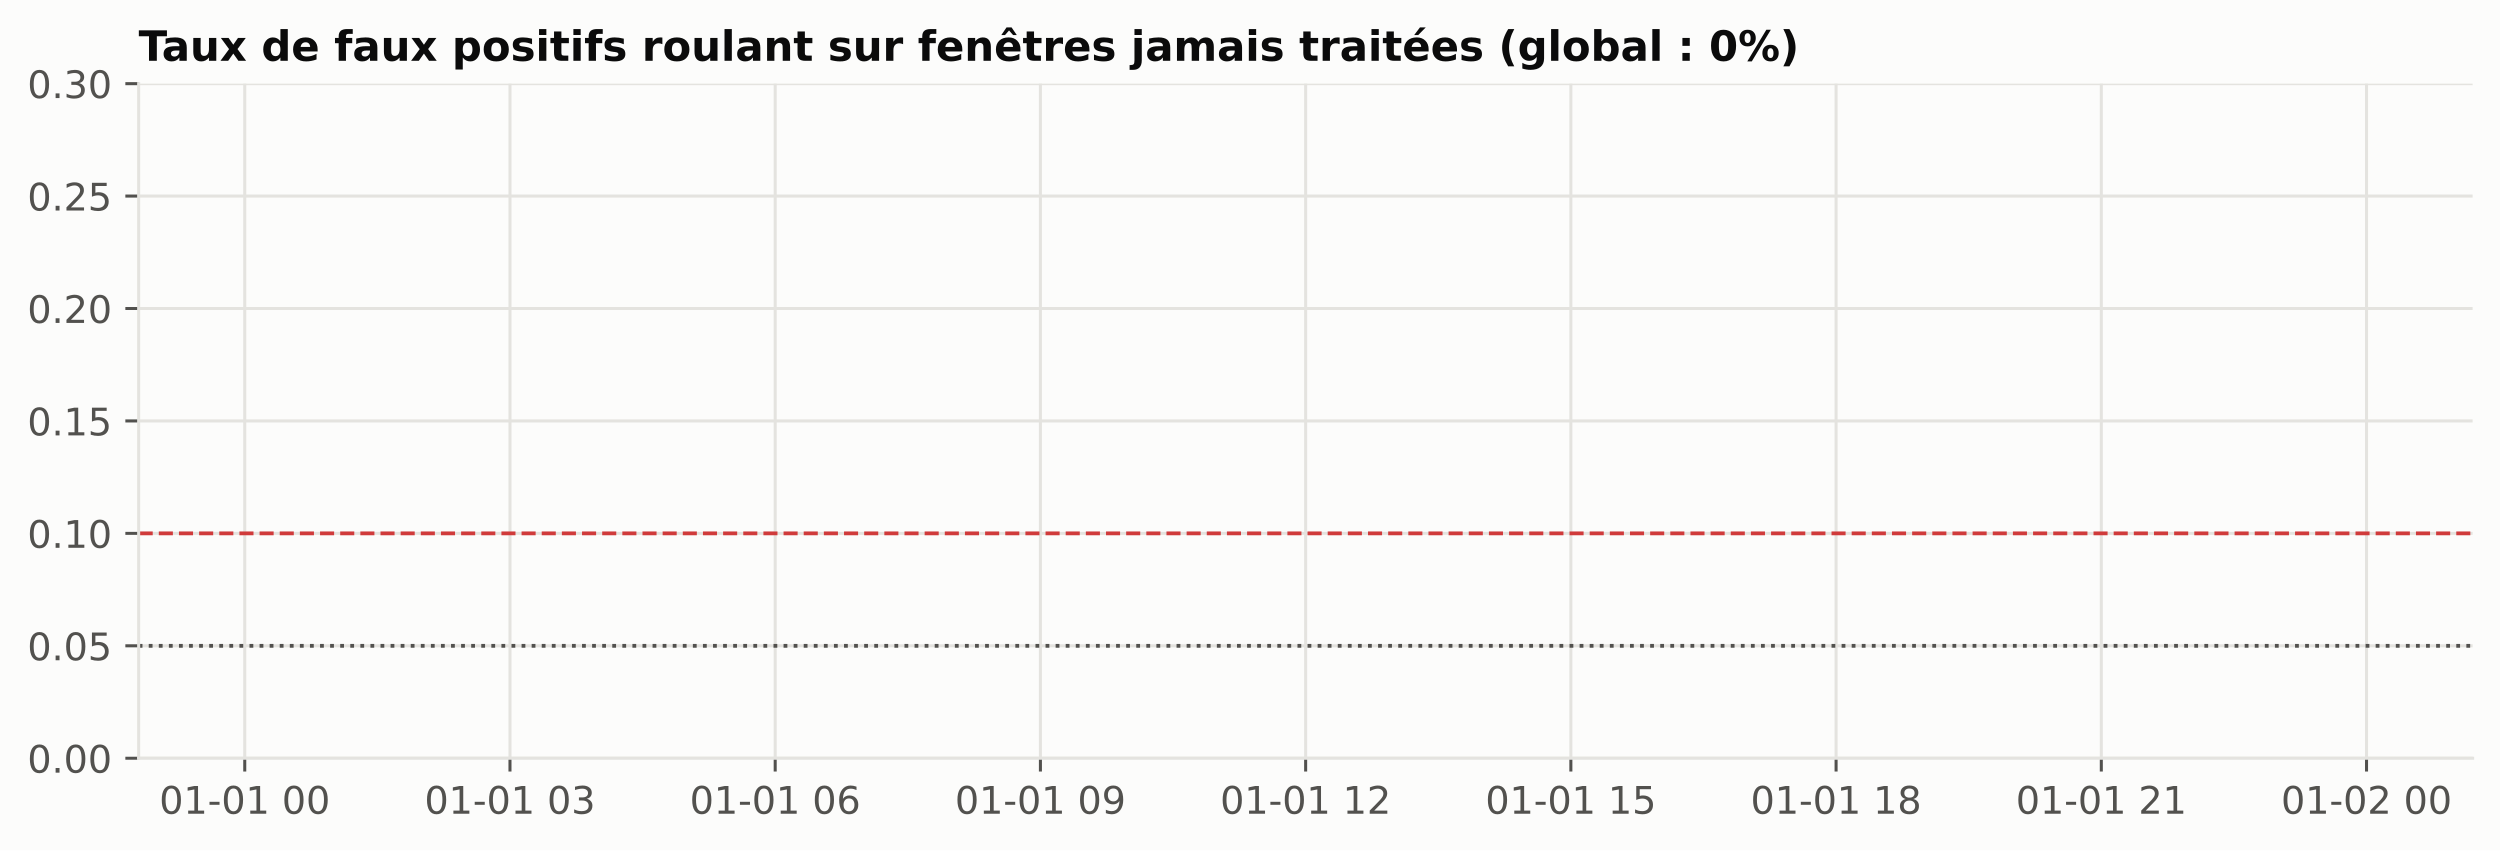
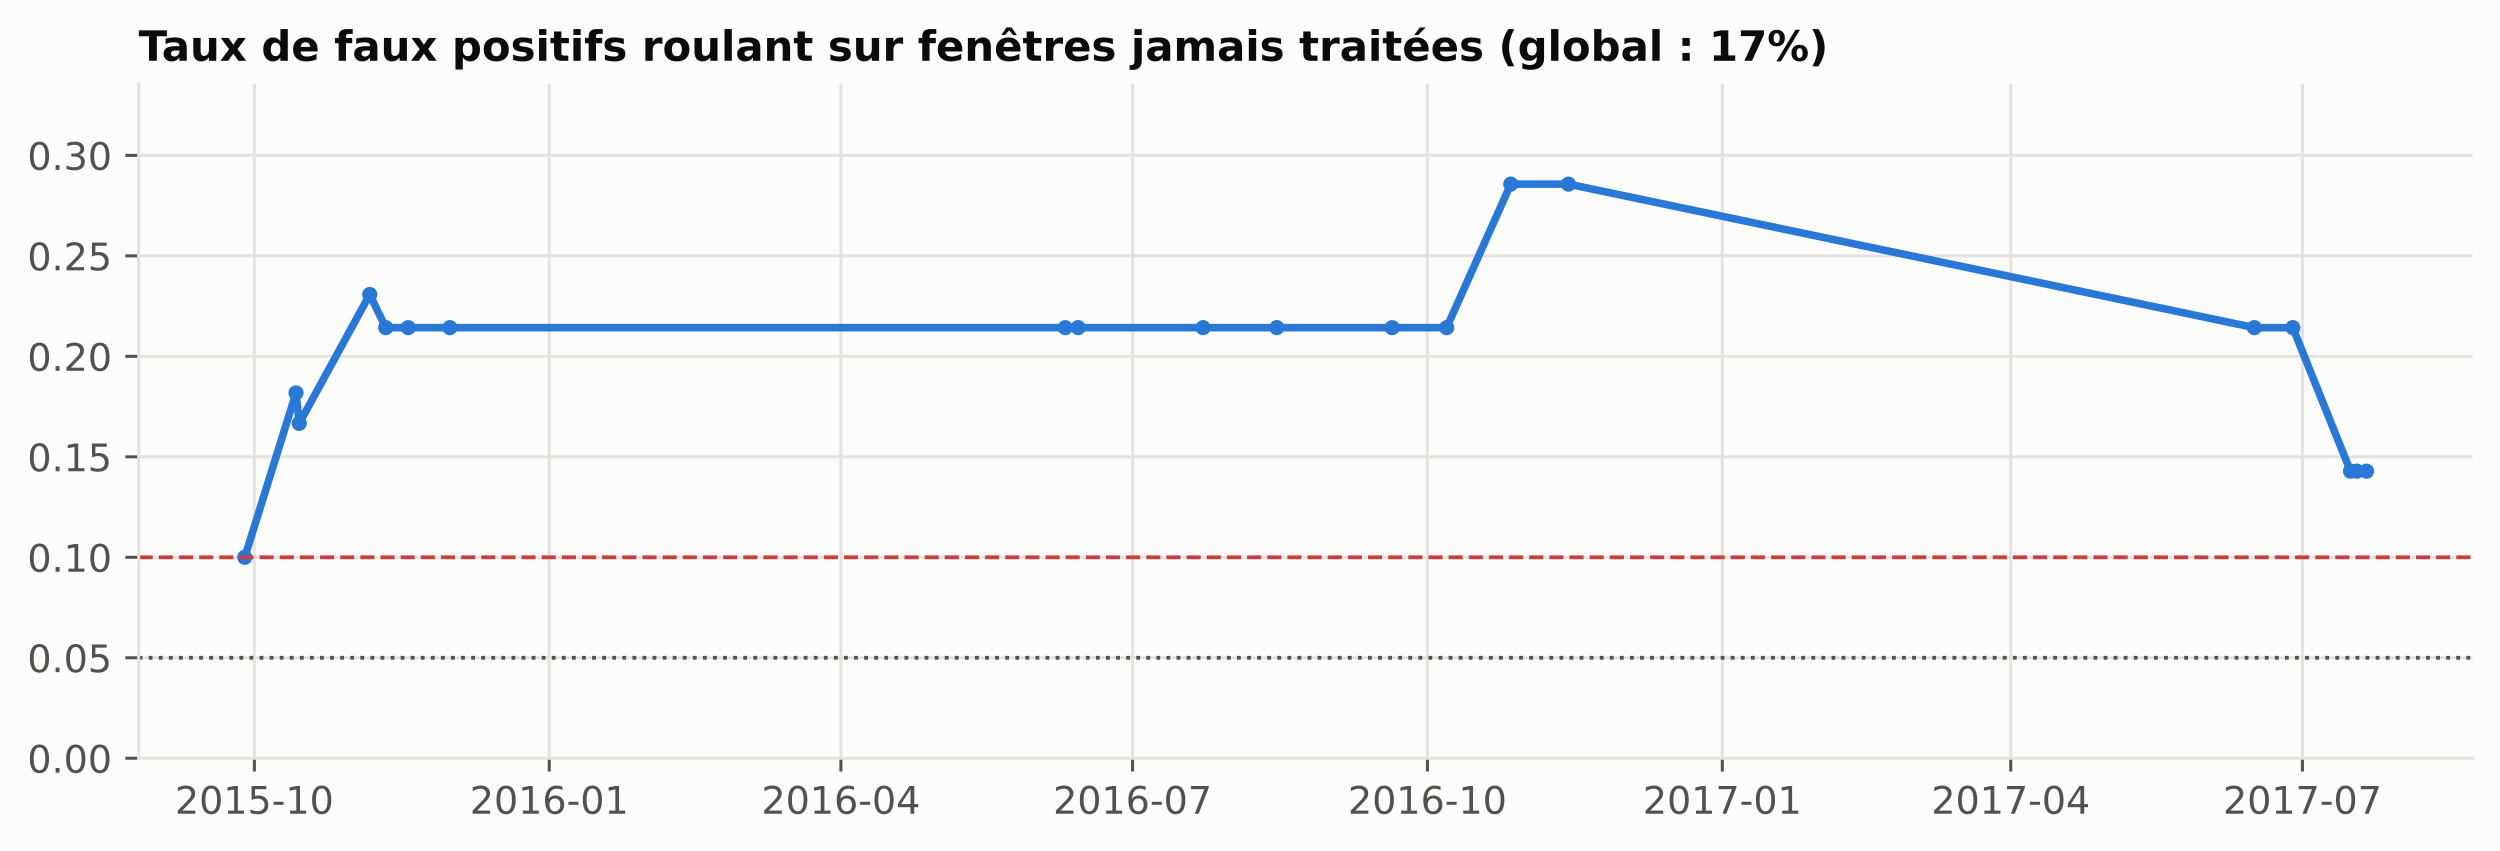
<svg xmlns="http://www.w3.org/2000/svg" xmlns:xlink="http://www.w3.org/1999/xlink" width="657.466pt" height="223.606pt" viewBox="0 0 657.466 223.606" version="1.1">
  <defs>
    <style type="text/css">*{stroke-linejoin: round; stroke-linecap: butt}</style>
  </defs>
  <g id="figure_1">
    <g id="patch_1">
      <path d="M 0 223.606  L 657.466 223.606  L 657.466 0  L 0 0  z " style="fill: #fcfcfb" />
    </g>
    <g id="axes_1">
      <g id="patch_2">
        <path d="M 36.466 199.406  L 650.266 199.406  L 650.266 21.998  L 36.466 21.998  z " style="fill: #fcfcfb" />
      </g>
      <g id="matplotlib.axis_1">
        <g id="xtick_1">
          <g id="line2d_1">
-             <path d="M 64.366 199.406  L 64.366 21.998  " clip-path="url(#p58a3b58fb9)" style="fill: none; stroke: #e4e3df; stroke-width: 0.8; stroke-linecap: square" />
+             <path d="M 66.894 199.406  L 66.894 21.998  " clip-path="url(#p12a9c72871)" style="fill: none; stroke: #e4e3df; stroke-width: 0.8; stroke-linecap: square" />
          </g>
          <g id="line2d_2">
            <defs>
-               <path id="m853178d4ce" d="M 0 0  L 0 3.5  " style="stroke: #52514e; stroke-width: 0.8" />
+               <path id="m378c3dde2d" d="M 0 0  L 0 3.5  " style="stroke: #52514e; stroke-width: 0.8" />
            </defs>
            <g>
-               <use xlink:href="#m853178d4ce" x="64.366" y="199.406" style="fill: #52514e; stroke: #52514e; stroke-width: 0.8" />
+               <use xlink:href="#m378c3dde2d" x="66.894" y="199.406" style="fill: #52514e; stroke: #52514e; stroke-width: 0.8" />
            </g>
          </g>
          <g id="text_1">
-             <text style="font-size: 10px; font-family: 'DejaVu Sans', 'Bitstream Vera Sans', 'Computer Modern Sans Serif', 'Lucida Grande', 'Verdana', 'Geneva', 'Lucid', 'Arial', 'Helvetica', 'Avant Garde', sans-serif; text-anchor: middle; fill: #52514e" x="64.366" y="214.004" transform="rotate(-0 64.36562 214.0039)">01-01 00</text>
+             <text style="font-size: 10px; font-family: 'DejaVu Sans', 'Bitstream Vera Sans', 'Computer Modern Sans Serif', 'Lucida Grande', 'Verdana', 'Geneva', 'Lucid', 'Arial', 'Helvetica', 'Avant Garde', sans-serif; text-anchor: middle; fill: #52514e" x="66.894" y="214.004" transform="rotate(-0 66.89433 214.0039)">2015-10</text>
          </g>
        </g>
        <g id="xtick_2">
          <g id="line2d_3">
-             <path d="M 134.116 199.406  L 134.116 21.998  " clip-path="url(#p58a3b58fb9)" style="fill: none; stroke: #e4e3df; stroke-width: 0.8; stroke-linecap: square" />
+             <path d="M 144.441 199.406  L 144.441 21.998  " clip-path="url(#p12a9c72871)" style="fill: none; stroke: #e4e3df; stroke-width: 0.8; stroke-linecap: square" />
          </g>
          <g id="line2d_4">
            <g>
-               <use xlink:href="#m853178d4ce" x="134.116" y="199.406" style="fill: #52514e; stroke: #52514e; stroke-width: 0.8" />
+               <use xlink:href="#m378c3dde2d" x="144.441" y="199.406" style="fill: #52514e; stroke: #52514e; stroke-width: 0.8" />
            </g>
          </g>
          <g id="text_2">
-             <text style="font-size: 10px; font-family: 'DejaVu Sans', 'Bitstream Vera Sans', 'Computer Modern Sans Serif', 'Lucida Grande', 'Verdana', 'Geneva', 'Lucid', 'Arial', 'Helvetica', 'Avant Garde', sans-serif; text-anchor: middle; fill: #52514e" x="134.116" y="214.004" transform="rotate(-0 134.1156 214.0039)">01-01 03</text>
+             <text style="font-size: 10px; font-family: 'DejaVu Sans', 'Bitstream Vera Sans', 'Computer Modern Sans Serif', 'Lucida Grande', 'Verdana', 'Geneva', 'Lucid', 'Arial', 'Helvetica', 'Avant Garde', sans-serif; text-anchor: middle; fill: #52514e" x="144.441" y="214.004" transform="rotate(-0 144.4412 214.0039)">2016-01</text>
          </g>
        </g>
        <g id="xtick_3">
          <g id="line2d_5">
-             <path d="M 203.866 199.406  L 203.866 21.998  " clip-path="url(#p58a3b58fb9)" style="fill: none; stroke: #e4e3df; stroke-width: 0.8; stroke-linecap: square" />
+             <path d="M 221.145 199.406  L 221.145 21.998  " clip-path="url(#p12a9c72871)" style="fill: none; stroke: #e4e3df; stroke-width: 0.8; stroke-linecap: square" />
          </g>
          <g id="line2d_6">
            <g>
-               <use xlink:href="#m853178d4ce" x="203.866" y="199.406" style="fill: #52514e; stroke: #52514e; stroke-width: 0.8" />
+               <use xlink:href="#m378c3dde2d" x="221.145" y="199.406" style="fill: #52514e; stroke: #52514e; stroke-width: 0.8" />
            </g>
          </g>
          <g id="text_3">
-             <text style="font-size: 10px; font-family: 'DejaVu Sans', 'Bitstream Vera Sans', 'Computer Modern Sans Serif', 'Lucida Grande', 'Verdana', 'Geneva', 'Lucid', 'Arial', 'Helvetica', 'Avant Garde', sans-serif; text-anchor: middle; fill: #52514e" x="203.866" y="214.004" transform="rotate(-0 203.8656 214.0039)">01-01 06</text>
+             <text style="font-size: 10px; font-family: 'DejaVu Sans', 'Bitstream Vera Sans', 'Computer Modern Sans Serif', 'Lucida Grande', 'Verdana', 'Geneva', 'Lucid', 'Arial', 'Helvetica', 'Avant Garde', sans-serif; text-anchor: middle; fill: #52514e" x="221.145" y="214.004" transform="rotate(-0 221.1451 214.0039)">2016-04</text>
          </g>
        </g>
        <g id="xtick_4">
          <g id="line2d_7">
-             <path d="M 273.616 199.406  L 273.616 21.998  " clip-path="url(#p58a3b58fb9)" style="fill: none; stroke: #e4e3df; stroke-width: 0.8; stroke-linecap: square" />
+             <path d="M 297.849 199.406  L 297.849 21.998  " clip-path="url(#p12a9c72871)" style="fill: none; stroke: #e4e3df; stroke-width: 0.8; stroke-linecap: square" />
          </g>
          <g id="line2d_8">
            <g>
-               <use xlink:href="#m853178d4ce" x="273.616" y="199.406" style="fill: #52514e; stroke: #52514e; stroke-width: 0.8" />
+               <use xlink:href="#m378c3dde2d" x="297.849" y="199.406" style="fill: #52514e; stroke: #52514e; stroke-width: 0.8" />
            </g>
          </g>
          <g id="text_4">
-             <text style="font-size: 10px; font-family: 'DejaVu Sans', 'Bitstream Vera Sans', 'Computer Modern Sans Serif', 'Lucida Grande', 'Verdana', 'Geneva', 'Lucid', 'Arial', 'Helvetica', 'Avant Garde', sans-serif; text-anchor: middle; fill: #52514e" x="273.616" y="214.004" transform="rotate(-0 273.6156 214.0039)">01-01 09</text>
+             <text style="font-size: 10px; font-family: 'DejaVu Sans', 'Bitstream Vera Sans', 'Computer Modern Sans Serif', 'Lucida Grande', 'Verdana', 'Geneva', 'Lucid', 'Arial', 'Helvetica', 'Avant Garde', sans-serif; text-anchor: middle; fill: #52514e" x="297.849" y="214.004" transform="rotate(-0 297.849 214.0039)">2016-07</text>
          </g>
        </g>
        <g id="xtick_5">
          <g id="line2d_9">
-             <path d="M 343.366 199.406  L 343.366 21.998  " clip-path="url(#p58a3b58fb9)" style="fill: none; stroke: #e4e3df; stroke-width: 0.8; stroke-linecap: square" />
+             <path d="M 375.396 199.406  L 375.396 21.998  " clip-path="url(#p12a9c72871)" style="fill: none; stroke: #e4e3df; stroke-width: 0.8; stroke-linecap: square" />
          </g>
          <g id="line2d_10">
            <g>
-               <use xlink:href="#m853178d4ce" x="343.366" y="199.406" style="fill: #52514e; stroke: #52514e; stroke-width: 0.8" />
+               <use xlink:href="#m378c3dde2d" x="375.396" y="199.406" style="fill: #52514e; stroke: #52514e; stroke-width: 0.8" />
            </g>
          </g>
          <g id="text_5">
-             <text style="font-size: 10px; font-family: 'DejaVu Sans', 'Bitstream Vera Sans', 'Computer Modern Sans Serif', 'Lucida Grande', 'Verdana', 'Geneva', 'Lucid', 'Arial', 'Helvetica', 'Avant Garde', sans-serif; text-anchor: middle; fill: #52514e" x="343.366" y="214.004" transform="rotate(-0 343.3656 214.0039)">01-01 12</text>
+             <text style="font-size: 10px; font-family: 'DejaVu Sans', 'Bitstream Vera Sans', 'Computer Modern Sans Serif', 'Lucida Grande', 'Verdana', 'Geneva', 'Lucid', 'Arial', 'Helvetica', 'Avant Garde', sans-serif; text-anchor: middle; fill: #52514e" x="375.396" y="214.004" transform="rotate(-0 375.3958 214.0039)">2016-10</text>
          </g>
        </g>
        <g id="xtick_6">
          <g id="line2d_11">
-             <path d="M 413.116 199.406  L 413.116 21.998  " clip-path="url(#p58a3b58fb9)" style="fill: none; stroke: #e4e3df; stroke-width: 0.8; stroke-linecap: square" />
+             <path d="M 452.943 199.406  L 452.943 21.998  " clip-path="url(#p12a9c72871)" style="fill: none; stroke: #e4e3df; stroke-width: 0.8; stroke-linecap: square" />
          </g>
          <g id="line2d_12">
            <g>
-               <use xlink:href="#m853178d4ce" x="413.116" y="199.406" style="fill: #52514e; stroke: #52514e; stroke-width: 0.8" />
+               <use xlink:href="#m378c3dde2d" x="452.943" y="199.406" style="fill: #52514e; stroke: #52514e; stroke-width: 0.8" />
            </g>
          </g>
          <g id="text_6">
-             <text style="font-size: 10px; font-family: 'DejaVu Sans', 'Bitstream Vera Sans', 'Computer Modern Sans Serif', 'Lucida Grande', 'Verdana', 'Geneva', 'Lucid', 'Arial', 'Helvetica', 'Avant Garde', sans-serif; text-anchor: middle; fill: #52514e" x="413.116" y="214.004" transform="rotate(-0 413.1156 214.0039)">01-01 15</text>
+             <text style="font-size: 10px; font-family: 'DejaVu Sans', 'Bitstream Vera Sans', 'Computer Modern Sans Serif', 'Lucida Grande', 'Verdana', 'Geneva', 'Lucid', 'Arial', 'Helvetica', 'Avant Garde', sans-serif; text-anchor: middle; fill: #52514e" x="452.943" y="214.004" transform="rotate(-0 452.9427 214.0039)">2017-01</text>
          </g>
        </g>
        <g id="xtick_7">
          <g id="line2d_13">
-             <path d="M 482.866 199.406  L 482.866 21.998  " clip-path="url(#p58a3b58fb9)" style="fill: none; stroke: #e4e3df; stroke-width: 0.8; stroke-linecap: square" />
+             <path d="M 528.804 199.406  L 528.804 21.998  " clip-path="url(#p12a9c72871)" style="fill: none; stroke: #e4e3df; stroke-width: 0.8; stroke-linecap: square" />
          </g>
          <g id="line2d_14">
            <g>
-               <use xlink:href="#m853178d4ce" x="482.866" y="199.406" style="fill: #52514e; stroke: #52514e; stroke-width: 0.8" />
+               <use xlink:href="#m378c3dde2d" x="528.804" y="199.406" style="fill: #52514e; stroke: #52514e; stroke-width: 0.8" />
            </g>
          </g>
          <g id="text_7">
-             <text style="font-size: 10px; font-family: 'DejaVu Sans', 'Bitstream Vera Sans', 'Computer Modern Sans Serif', 'Lucida Grande', 'Verdana', 'Geneva', 'Lucid', 'Arial', 'Helvetica', 'Avant Garde', sans-serif; text-anchor: middle; fill: #52514e" x="482.866" y="214.004" transform="rotate(-0 482.8656 214.0039)">01-01 18</text>
+             <text style="font-size: 10px; font-family: 'DejaVu Sans', 'Bitstream Vera Sans', 'Computer Modern Sans Serif', 'Lucida Grande', 'Verdana', 'Geneva', 'Lucid', 'Arial', 'Helvetica', 'Avant Garde', sans-serif; text-anchor: middle; fill: #52514e" x="528.804" y="214.004" transform="rotate(-0 528.8037 214.0039)">2017-04</text>
          </g>
        </g>
        <g id="xtick_8">
          <g id="line2d_15">
-             <path d="M 552.616 199.406  L 552.616 21.998  " clip-path="url(#p58a3b58fb9)" style="fill: none; stroke: #e4e3df; stroke-width: 0.8; stroke-linecap: square" />
+             <path d="M 605.508 199.406  L 605.508 21.998  " clip-path="url(#p12a9c72871)" style="fill: none; stroke: #e4e3df; stroke-width: 0.8; stroke-linecap: square" />
          </g>
          <g id="line2d_16">
            <g>
-               <use xlink:href="#m853178d4ce" x="552.616" y="199.406" style="fill: #52514e; stroke: #52514e; stroke-width: 0.8" />
+               <use xlink:href="#m378c3dde2d" x="605.508" y="199.406" style="fill: #52514e; stroke: #52514e; stroke-width: 0.8" />
            </g>
          </g>
          <g id="text_8">
-             <text style="font-size: 10px; font-family: 'DejaVu Sans', 'Bitstream Vera Sans', 'Computer Modern Sans Serif', 'Lucida Grande', 'Verdana', 'Geneva', 'Lucid', 'Arial', 'Helvetica', 'Avant Garde', sans-serif; text-anchor: middle; fill: #52514e" x="552.616" y="214.004" transform="rotate(-0 552.6156 214.0039)">01-01 21</text>
-           </g>
-         </g>
-         <g id="xtick_9">
-           <g id="line2d_17">
-             <path d="M 622.366 199.406  L 622.366 21.998  " clip-path="url(#p58a3b58fb9)" style="fill: none; stroke: #e4e3df; stroke-width: 0.8; stroke-linecap: square" />
-           </g>
-           <g id="line2d_18">
-             <g>
-               <use xlink:href="#m853178d4ce" x="622.366" y="199.406" style="fill: #52514e; stroke: #52514e; stroke-width: 0.8" />
-             </g>
-           </g>
-           <g id="text_9">
-             <text style="font-size: 10px; font-family: 'DejaVu Sans', 'Bitstream Vera Sans', 'Computer Modern Sans Serif', 'Lucida Grande', 'Verdana', 'Geneva', 'Lucid', 'Arial', 'Helvetica', 'Avant Garde', sans-serif; text-anchor: middle; fill: #52514e" x="622.366" y="214.004" transform="rotate(-0 622.3656 214.0039)">01-02 00</text>
+             <text style="font-size: 10px; font-family: 'DejaVu Sans', 'Bitstream Vera Sans', 'Computer Modern Sans Serif', 'Lucida Grande', 'Verdana', 'Geneva', 'Lucid', 'Arial', 'Helvetica', 'Avant Garde', sans-serif; text-anchor: middle; fill: #52514e" x="605.508" y="214.004" transform="rotate(-0 605.5076 214.0039)">2017-07</text>
          </g>
        </g>
      </g>
      <g id="matplotlib.axis_2">
        <g id="ytick_1">
+           <g id="line2d_17">
+             <path d="M 36.466 199.406  L 650.266 199.406  " clip-path="url(#p12a9c72871)" style="fill: none; stroke: #e4e3df; stroke-width: 0.8; stroke-linecap: square" />
+           </g>
+           <g id="line2d_18">
+             <defs>
+               <path id="mc244988856" d="M 0 0  L -3.5 0  " style="stroke: #52514e; stroke-width: 0.8" />
+             </defs>
+             <g>
+               <use xlink:href="#mc244988856" x="36.466" y="199.406" style="fill: #52514e; stroke: #52514e; stroke-width: 0.8" />
+             </g>
+           </g>
+           <g id="text_9">
+             <text style="font-size: 10px; font-family: 'DejaVu Sans', 'Bitstream Vera Sans', 'Computer Modern Sans Serif', 'Lucida Grande', 'Verdana', 'Geneva', 'Lucid', 'Arial', 'Helvetica', 'Avant Garde', sans-serif; text-anchor: end; fill: #52514e" x="29.466" y="203.205" transform="rotate(-0 29.46562 203.2051)">0.00</text>
+           </g>
+         </g>
+         <g id="ytick_2">
          <g id="line2d_19">
-             <path d="M 36.466 199.406  L 650.266 199.406  " clip-path="url(#p58a3b58fb9)" style="fill: none; stroke: #e4e3df; stroke-width: 0.8; stroke-linecap: square" />
+             <path d="M 36.466 172.984  L 650.266 172.984  " clip-path="url(#p12a9c72871)" style="fill: none; stroke: #e4e3df; stroke-width: 0.8; stroke-linecap: square" />
          </g>
          <g id="line2d_20">
-             <defs>
-               <path id="m91bf1235f9" d="M 0 0  L -3.5 0  " style="stroke: #52514e; stroke-width: 0.8" />
-             </defs>
-             <g>
-               <use xlink:href="#m91bf1235f9" x="36.466" y="199.406" style="fill: #52514e; stroke: #52514e; stroke-width: 0.8" />
+             <g>
+               <use xlink:href="#mc244988856" x="36.466" y="172.984" style="fill: #52514e; stroke: #52514e; stroke-width: 0.8" />
            </g>
          </g>
          <g id="text_10">
-             <text style="font-size: 10px; font-family: 'DejaVu Sans', 'Bitstream Vera Sans', 'Computer Modern Sans Serif', 'Lucida Grande', 'Verdana', 'Geneva', 'Lucid', 'Arial', 'Helvetica', 'Avant Garde', sans-serif; text-anchor: end; fill: #52514e" x="29.466" y="203.205" transform="rotate(-0 29.46562 203.2051)">0.00</text>
-           </g>
-         </g>
-         <g id="ytick_2">
+             <text style="font-size: 10px; font-family: 'DejaVu Sans', 'Bitstream Vera Sans', 'Computer Modern Sans Serif', 'Lucida Grande', 'Verdana', 'Geneva', 'Lucid', 'Arial', 'Helvetica', 'Avant Garde', sans-serif; text-anchor: end; fill: #52514e" x="29.466" y="176.783" transform="rotate(-0 29.46562 176.7826)">0.05</text>
+           </g>
+         </g>
+         <g id="ytick_3">
          <g id="line2d_21">
-             <path d="M 36.466 169.838  L 650.266 169.838  " clip-path="url(#p58a3b58fb9)" style="fill: none; stroke: #e4e3df; stroke-width: 0.8; stroke-linecap: square" />
+             <path d="M 36.466 146.561  L 650.266 146.561  " clip-path="url(#p12a9c72871)" style="fill: none; stroke: #e4e3df; stroke-width: 0.8; stroke-linecap: square" />
          </g>
          <g id="line2d_22">
            <g>
-               <use xlink:href="#m91bf1235f9" x="36.466" y="169.838" style="fill: #52514e; stroke: #52514e; stroke-width: 0.8" />
+               <use xlink:href="#mc244988856" x="36.466" y="146.561" style="fill: #52514e; stroke: #52514e; stroke-width: 0.8" />
            </g>
          </g>
          <g id="text_11">
-             <text style="font-size: 10px; font-family: 'DejaVu Sans', 'Bitstream Vera Sans', 'Computer Modern Sans Serif', 'Lucida Grande', 'Verdana', 'Geneva', 'Lucid', 'Arial', 'Helvetica', 'Avant Garde', sans-serif; text-anchor: end; fill: #52514e" x="29.466" y="173.637" transform="rotate(-0 29.46562 173.6371)">0.05</text>
-           </g>
-         </g>
-         <g id="ytick_3">
+             <text style="font-size: 10px; font-family: 'DejaVu Sans', 'Bitstream Vera Sans', 'Computer Modern Sans Serif', 'Lucida Grande', 'Verdana', 'Geneva', 'Lucid', 'Arial', 'Helvetica', 'Avant Garde', sans-serif; text-anchor: end; fill: #52514e" x="29.466" y="150.36" transform="rotate(-0 29.46562 150.3602)">0.10</text>
+           </g>
+         </g>
+         <g id="ytick_4">
          <g id="line2d_23">
-             <path d="M 36.466 140.27  L 650.266 140.27  " clip-path="url(#p58a3b58fb9)" style="fill: none; stroke: #e4e3df; stroke-width: 0.8; stroke-linecap: square" />
+             <path d="M 36.466 120.139  L 650.266 120.139  " clip-path="url(#p12a9c72871)" style="fill: none; stroke: #e4e3df; stroke-width: 0.8; stroke-linecap: square" />
          </g>
          <g id="line2d_24">
            <g>
-               <use xlink:href="#m91bf1235f9" x="36.466" y="140.27" style="fill: #52514e; stroke: #52514e; stroke-width: 0.8" />
+               <use xlink:href="#mc244988856" x="36.466" y="120.139" style="fill: #52514e; stroke: #52514e; stroke-width: 0.8" />
            </g>
          </g>
          <g id="text_12">
-             <text style="font-size: 10px; font-family: 'DejaVu Sans', 'Bitstream Vera Sans', 'Computer Modern Sans Serif', 'Lucida Grande', 'Verdana', 'Geneva', 'Lucid', 'Arial', 'Helvetica', 'Avant Garde', sans-serif; text-anchor: end; fill: #52514e" x="29.466" y="144.069" transform="rotate(-0 29.46562 144.0691)">0.10</text>
-           </g>
-         </g>
-         <g id="ytick_4">
+             <text style="font-size: 10px; font-family: 'DejaVu Sans', 'Bitstream Vera Sans', 'Computer Modern Sans Serif', 'Lucida Grande', 'Verdana', 'Geneva', 'Lucid', 'Arial', 'Helvetica', 'Avant Garde', sans-serif; text-anchor: end; fill: #52514e" x="29.466" y="123.938" transform="rotate(-0 29.46562 123.9377)">0.15</text>
+           </g>
+         </g>
+         <g id="ytick_5">
          <g id="line2d_25">
-             <path d="M 36.466 110.702  L 650.266 110.702  " clip-path="url(#p58a3b58fb9)" style="fill: none; stroke: #e4e3df; stroke-width: 0.8; stroke-linecap: square" />
+             <path d="M 36.466 93.716  L 650.266 93.716  " clip-path="url(#p12a9c72871)" style="fill: none; stroke: #e4e3df; stroke-width: 0.8; stroke-linecap: square" />
          </g>
          <g id="line2d_26">
            <g>
-               <use xlink:href="#m91bf1235f9" x="36.466" y="110.702" style="fill: #52514e; stroke: #52514e; stroke-width: 0.8" />
+               <use xlink:href="#mc244988856" x="36.466" y="93.716" style="fill: #52514e; stroke: #52514e; stroke-width: 0.8" />
            </g>
          </g>
          <g id="text_13">
-             <text style="font-size: 10px; font-family: 'DejaVu Sans', 'Bitstream Vera Sans', 'Computer Modern Sans Serif', 'Lucida Grande', 'Verdana', 'Geneva', 'Lucid', 'Arial', 'Helvetica', 'Avant Garde', sans-serif; text-anchor: end; fill: #52514e" x="29.466" y="114.501" transform="rotate(-0 29.46562 114.5011)">0.15</text>
-           </g>
-         </g>
-         <g id="ytick_5">
+             <text style="font-size: 10px; font-family: 'DejaVu Sans', 'Bitstream Vera Sans', 'Computer Modern Sans Serif', 'Lucida Grande', 'Verdana', 'Geneva', 'Lucid', 'Arial', 'Helvetica', 'Avant Garde', sans-serif; text-anchor: end; fill: #52514e" x="29.466" y="97.515" transform="rotate(-0 29.46562 97.51524)">0.20</text>
+           </g>
+         </g>
+         <g id="ytick_6">
          <g id="line2d_27">
-             <path d="M 36.466 81.134  L 650.266 81.134  " clip-path="url(#p58a3b58fb9)" style="fill: none; stroke: #e4e3df; stroke-width: 0.8; stroke-linecap: square" />
+             <path d="M 36.466 67.294  L 650.266 67.294  " clip-path="url(#p12a9c72871)" style="fill: none; stroke: #e4e3df; stroke-width: 0.8; stroke-linecap: square" />
          </g>
          <g id="line2d_28">
            <g>
-               <use xlink:href="#m91bf1235f9" x="36.466" y="81.134" style="fill: #52514e; stroke: #52514e; stroke-width: 0.8" />
+               <use xlink:href="#mc244988856" x="36.466" y="67.294" style="fill: #52514e; stroke: #52514e; stroke-width: 0.8" />
            </g>
          </g>
          <g id="text_14">
-             <text style="font-size: 10px; font-family: 'DejaVu Sans', 'Bitstream Vera Sans', 'Computer Modern Sans Serif', 'Lucida Grande', 'Verdana', 'Geneva', 'Lucid', 'Arial', 'Helvetica', 'Avant Garde', sans-serif; text-anchor: end; fill: #52514e" x="29.466" y="84.933" transform="rotate(-0 29.46562 84.93311)">0.20</text>
-           </g>
-         </g>
-         <g id="ytick_6">
+             <text style="font-size: 10px; font-family: 'DejaVu Sans', 'Bitstream Vera Sans', 'Computer Modern Sans Serif', 'Lucida Grande', 'Verdana', 'Geneva', 'Lucid', 'Arial', 'Helvetica', 'Avant Garde', sans-serif; text-anchor: end; fill: #52514e" x="29.466" y="71.093" transform="rotate(-0 29.46562 71.09277)">0.25</text>
+           </g>
+         </g>
+         <g id="ytick_7">
          <g id="line2d_29">
-             <path d="M 36.466 51.566  L 650.266 51.566  " clip-path="url(#p58a3b58fb9)" style="fill: none; stroke: #e4e3df; stroke-width: 0.8; stroke-linecap: square" />
+             <path d="M 36.466 40.871  L 650.266 40.871  " clip-path="url(#p12a9c72871)" style="fill: none; stroke: #e4e3df; stroke-width: 0.8; stroke-linecap: square" />
          </g>
          <g id="line2d_30">
            <g>
-               <use xlink:href="#m91bf1235f9" x="36.466" y="51.566" style="fill: #52514e; stroke: #52514e; stroke-width: 0.8" />
+               <use xlink:href="#mc244988856" x="36.466" y="40.871" style="fill: #52514e; stroke: #52514e; stroke-width: 0.8" />
            </g>
          </g>
          <g id="text_15">
-             <text style="font-size: 10px; font-family: 'DejaVu Sans', 'Bitstream Vera Sans', 'Computer Modern Sans Serif', 'Lucida Grande', 'Verdana', 'Geneva', 'Lucid', 'Arial', 'Helvetica', 'Avant Garde', sans-serif; text-anchor: end; fill: #52514e" x="29.466" y="55.365" transform="rotate(-0 29.46562 55.36511)">0.25</text>
-           </g>
-         </g>
-         <g id="ytick_7">
-           <g id="line2d_31">
-             <path d="M 36.466 21.998  L 650.266 21.998  " clip-path="url(#p58a3b58fb9)" style="fill: none; stroke: #e4e3df; stroke-width: 0.8; stroke-linecap: square" />
-           </g>
-           <g id="line2d_32">
-             <g>
-               <use xlink:href="#m91bf1235f9" x="36.466" y="21.998" style="fill: #52514e; stroke: #52514e; stroke-width: 0.8" />
-             </g>
-           </g>
-           <g id="text_16">
-             <text style="font-size: 10px; font-family: 'DejaVu Sans', 'Bitstream Vera Sans', 'Computer Modern Sans Serif', 'Lucida Grande', 'Verdana', 'Geneva', 'Lucid', 'Arial', 'Helvetica', 'Avant Garde', sans-serif; text-anchor: end; fill: #52514e" x="29.466" y="25.797" transform="rotate(-0 29.46562 25.79711)">0.30</text>
-           </g>
-         </g>
+             <text style="font-size: 10px; font-family: 'DejaVu Sans', 'Bitstream Vera Sans', 'Computer Modern Sans Serif', 'Lucida Grande', 'Verdana', 'Geneva', 'Lucid', 'Arial', 'Helvetica', 'Avant Garde', sans-serif; text-anchor: end; fill: #52514e" x="29.466" y="44.67" transform="rotate(-0 29.46562 44.6703)">0.30</text>
+           </g>
+         </g>
+       </g>
+       <g id="line2d_31">
+         <path d="M 64.366 146.561  L 77.852 103.325  L 78.695 111.331  L 97.239 77.456  L 101.453 86.167  L 107.354 86.167  L 118.311 86.167  L 280.148 86.167  L 283.52 86.167  L 316.393 86.167  L 335.78 86.167  L 366.124 86.167  L 380.453 86.167  L 397.311 48.421  L 412.483 48.421  L 592.864 86.167  L 602.979 86.167  L 618.151 123.914  L 619.837 123.914  L 622.366 123.914  " clip-path="url(#p12a9c72871)" style="fill: none; stroke: #2a78d6; stroke-width: 2; stroke-linecap: square" />
+         <defs>
+           <path id="m755bba5ff9" d="M 0 1.5  C 0.398 1.5 0.779 1.342 1.061 1.061  C 1.342 0.779 1.5 0.398 1.5 0  C 1.5 -0.398 1.342 -0.779 1.061 -1.061  C 0.779 -1.342 0.398 -1.5 0 -1.5  C -0.398 -1.5 -0.779 -1.342 -1.061 -1.061  C -1.342 -0.779 -1.5 -0.398 -1.5 0  C -1.5 0.398 -1.342 0.779 -1.061 1.061  C -0.779 1.342 -0.398 1.5 0 1.5  z " style="stroke: #2a78d6" />
+         </defs>
+         <g clip-path="url(#p12a9c72871)">
+           <use xlink:href="#m755bba5ff9" x="64.366" y="146.561" style="fill: #2a78d6; stroke: #2a78d6" />
+           <use xlink:href="#m755bba5ff9" x="77.852" y="103.325" style="fill: #2a78d6; stroke: #2a78d6" />
+           <use xlink:href="#m755bba5ff9" x="78.695" y="111.331" style="fill: #2a78d6; stroke: #2a78d6" />
+           <use xlink:href="#m755bba5ff9" x="97.239" y="77.456" style="fill: #2a78d6; stroke: #2a78d6" />
+           <use xlink:href="#m755bba5ff9" x="101.453" y="86.167" style="fill: #2a78d6; stroke: #2a78d6" />
+           <use xlink:href="#m755bba5ff9" x="107.354" y="86.167" style="fill: #2a78d6; stroke: #2a78d6" />
+           <use xlink:href="#m755bba5ff9" x="118.311" y="86.167" style="fill: #2a78d6; stroke: #2a78d6" />
+           <use xlink:href="#m755bba5ff9" x="280.148" y="86.167" style="fill: #2a78d6; stroke: #2a78d6" />
+           <use xlink:href="#m755bba5ff9" x="283.52" y="86.167" style="fill: #2a78d6; stroke: #2a78d6" />
+           <use xlink:href="#m755bba5ff9" x="316.393" y="86.167" style="fill: #2a78d6; stroke: #2a78d6" />
+           <use xlink:href="#m755bba5ff9" x="335.78" y="86.167" style="fill: #2a78d6; stroke: #2a78d6" />
+           <use xlink:href="#m755bba5ff9" x="366.124" y="86.167" style="fill: #2a78d6; stroke: #2a78d6" />
+           <use xlink:href="#m755bba5ff9" x="380.453" y="86.167" style="fill: #2a78d6; stroke: #2a78d6" />
+           <use xlink:href="#m755bba5ff9" x="397.311" y="48.421" style="fill: #2a78d6; stroke: #2a78d6" />
+           <use xlink:href="#m755bba5ff9" x="412.483" y="48.421" style="fill: #2a78d6; stroke: #2a78d6" />
+           <use xlink:href="#m755bba5ff9" x="592.864" y="86.167" style="fill: #2a78d6; stroke: #2a78d6" />
+           <use xlink:href="#m755bba5ff9" x="602.979" y="86.167" style="fill: #2a78d6; stroke: #2a78d6" />
+           <use xlink:href="#m755bba5ff9" x="618.151" y="123.914" style="fill: #2a78d6; stroke: #2a78d6" />
+           <use xlink:href="#m755bba5ff9" x="619.837" y="123.914" style="fill: #2a78d6; stroke: #2a78d6" />
+           <use xlink:href="#m755bba5ff9" x="622.366" y="123.914" style="fill: #2a78d6; stroke: #2a78d6" />
+         </g>
+       </g>
+       <g id="line2d_32">
+         <path d="M 36.466 146.561  L 650.266 146.561  " clip-path="url(#p12a9c72871)" style="fill: none; stroke-dasharray: 3.7,1.6; stroke-dashoffset: 0; stroke: #d03b3b" />
      </g>
      <g id="line2d_33">
-         <path clip-path="url(#p58a3b58fb9)" style="fill: none; stroke: #2a78d6; stroke-width: 2; stroke-linecap: square" />
-         <defs>
-           <path id="ma8b5462d5a" d="M 0 1.5  C 0.398 1.5 0.779 1.342 1.061 1.061  C 1.342 0.779 1.5 0.398 1.5 0  C 1.5 -0.398 1.342 -0.779 1.061 -1.061  C 0.779 -1.342 0.398 -1.5 0 -1.5  C -0.398 -1.5 -0.779 -1.342 -1.061 -1.061  C -1.342 -0.779 -1.5 -0.398 -1.5 0  C -1.5 0.398 -1.342 0.779 -1.061 1.061  C -0.779 1.342 -0.398 1.5 0 1.5  z " style="stroke: #2a78d6" />
-         </defs>
-         <g clip-path="url(#p58a3b58fb9)" />
-       </g>
-       <g id="line2d_34">
-         <path d="M 36.466 140.27  L 650.266 140.27  " clip-path="url(#p58a3b58fb9)" style="fill: none; stroke-dasharray: 3.7,1.6; stroke-dashoffset: 0; stroke: #d03b3b" />
-       </g>
-       <g id="line2d_35">
-         <path d="M 36.466 169.838  L 650.266 169.838  " clip-path="url(#p58a3b58fb9)" style="fill: none; stroke-dasharray: 1,1.65; stroke-dashoffset: 0; stroke: #52514e" />
+         <path d="M 36.466 172.984  L 650.266 172.984  " clip-path="url(#p12a9c72871)" style="fill: none; stroke-dasharray: 1,1.65; stroke-dashoffset: 0; stroke: #52514e" />
      </g>
      <g id="patch_3">
        <path d="M 36.466 199.406  L 36.466 21.998  " style="fill: none; stroke: #e4e3df; stroke-width: 0.8; stroke-linejoin: miter; stroke-linecap: square" />
      </g>
      <g id="patch_4">
        <path d="M 36.466 199.406  L 650.266 199.406  " style="fill: none; stroke: #e4e3df; stroke-width: 0.8; stroke-linejoin: miter; stroke-linecap: square" />
      </g>
-       <g id="text_17">
-         <text style="font-weight: 700; font-size: 11px; font-family: 'DejaVu Sans', 'Bitstream Vera Sans', 'Computer Modern Sans Serif', 'Lucida Grande', 'Verdana', 'Geneva', 'Lucid', 'Arial', 'Helvetica', 'Avant Garde', sans-serif; text-anchor: start; fill: #0b0b0b" x="36.466" y="15.998" transform="rotate(-0 36.46563 15.99828)">Taux de faux positifs roulant sur fenêtres jamais traitées (global : 0%)</text>
+       <g id="text_16">
+         <text style="font-weight: 700; font-size: 11px; font-family: 'DejaVu Sans', 'Bitstream Vera Sans', 'Computer Modern Sans Serif', 'Lucida Grande', 'Verdana', 'Geneva', 'Lucid', 'Arial', 'Helvetica', 'Avant Garde', sans-serif; text-anchor: start; fill: #0b0b0b" x="36.466" y="15.998" transform="rotate(-0 36.46563 15.99828)">Taux de faux positifs roulant sur fenêtres jamais traitées (global : 17%)</text>
      </g>
    </g>
  </g>
  <defs>
-     <clipPath id="p58a3b58fb9">
+     <clipPath id="p12a9c72871">
      <rect x="36.466" y="21.998" width="613.8" height="177.408" />
    </clipPath>
  </defs>
</svg>
